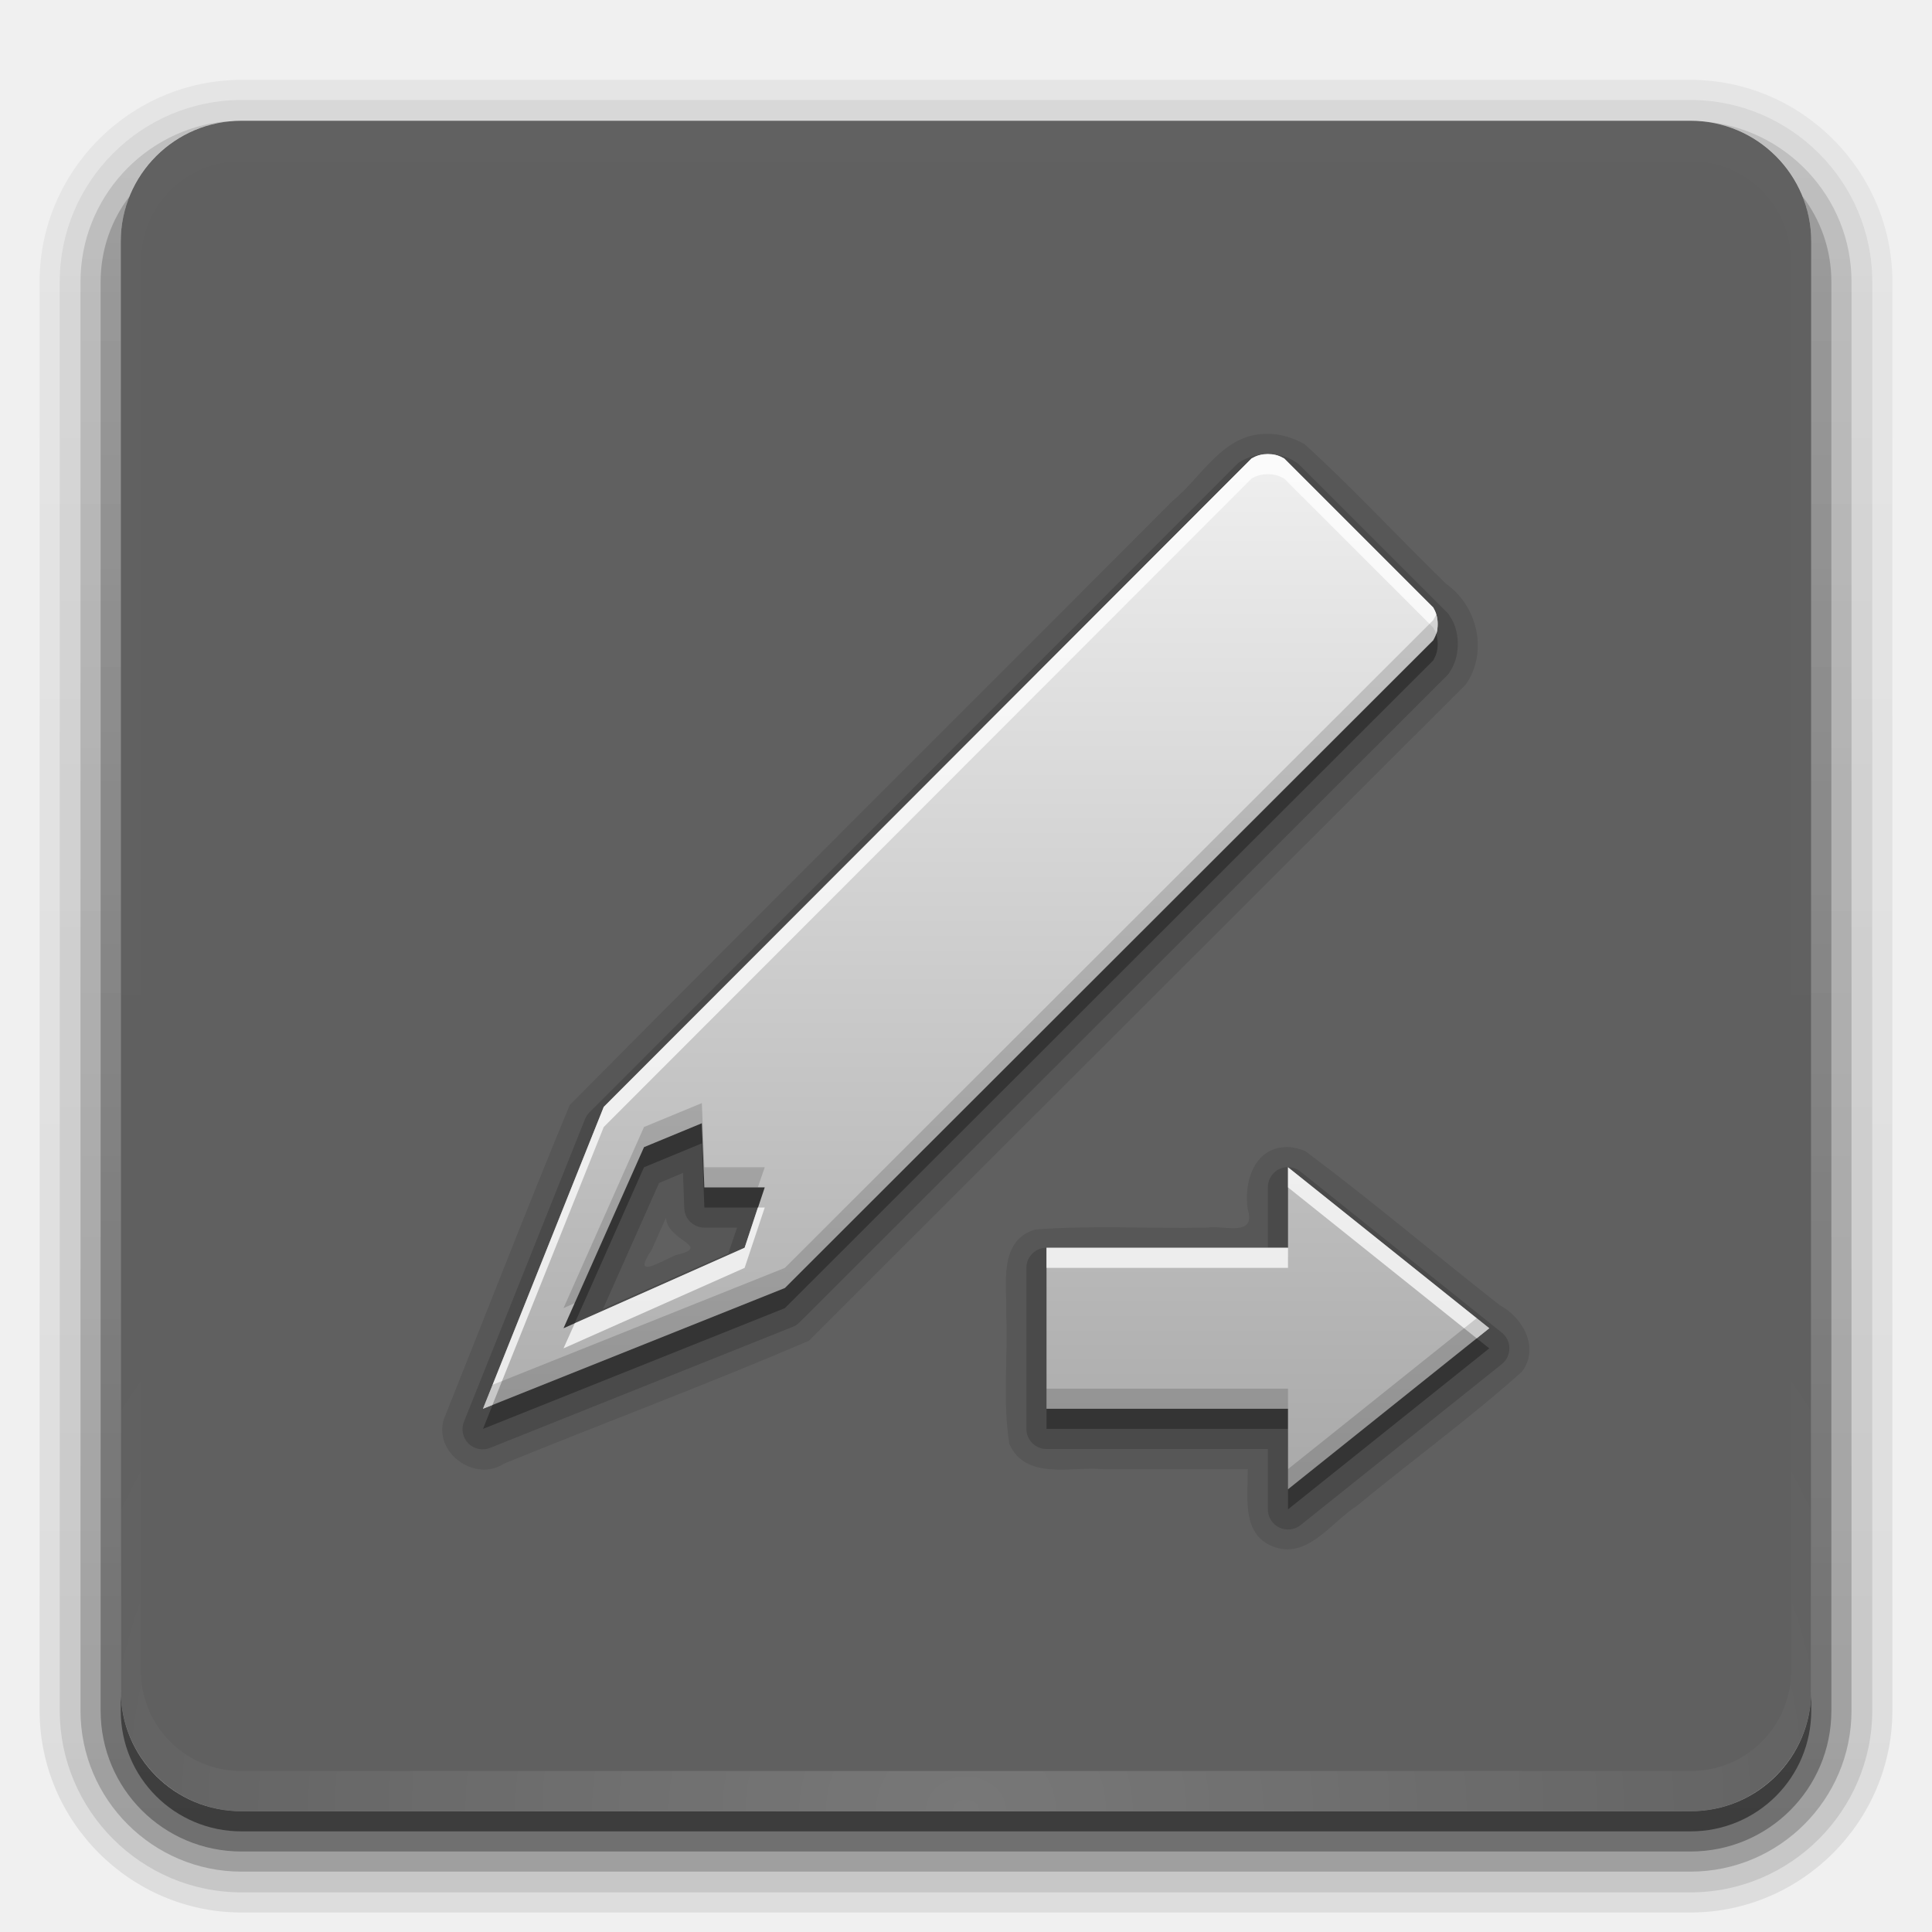
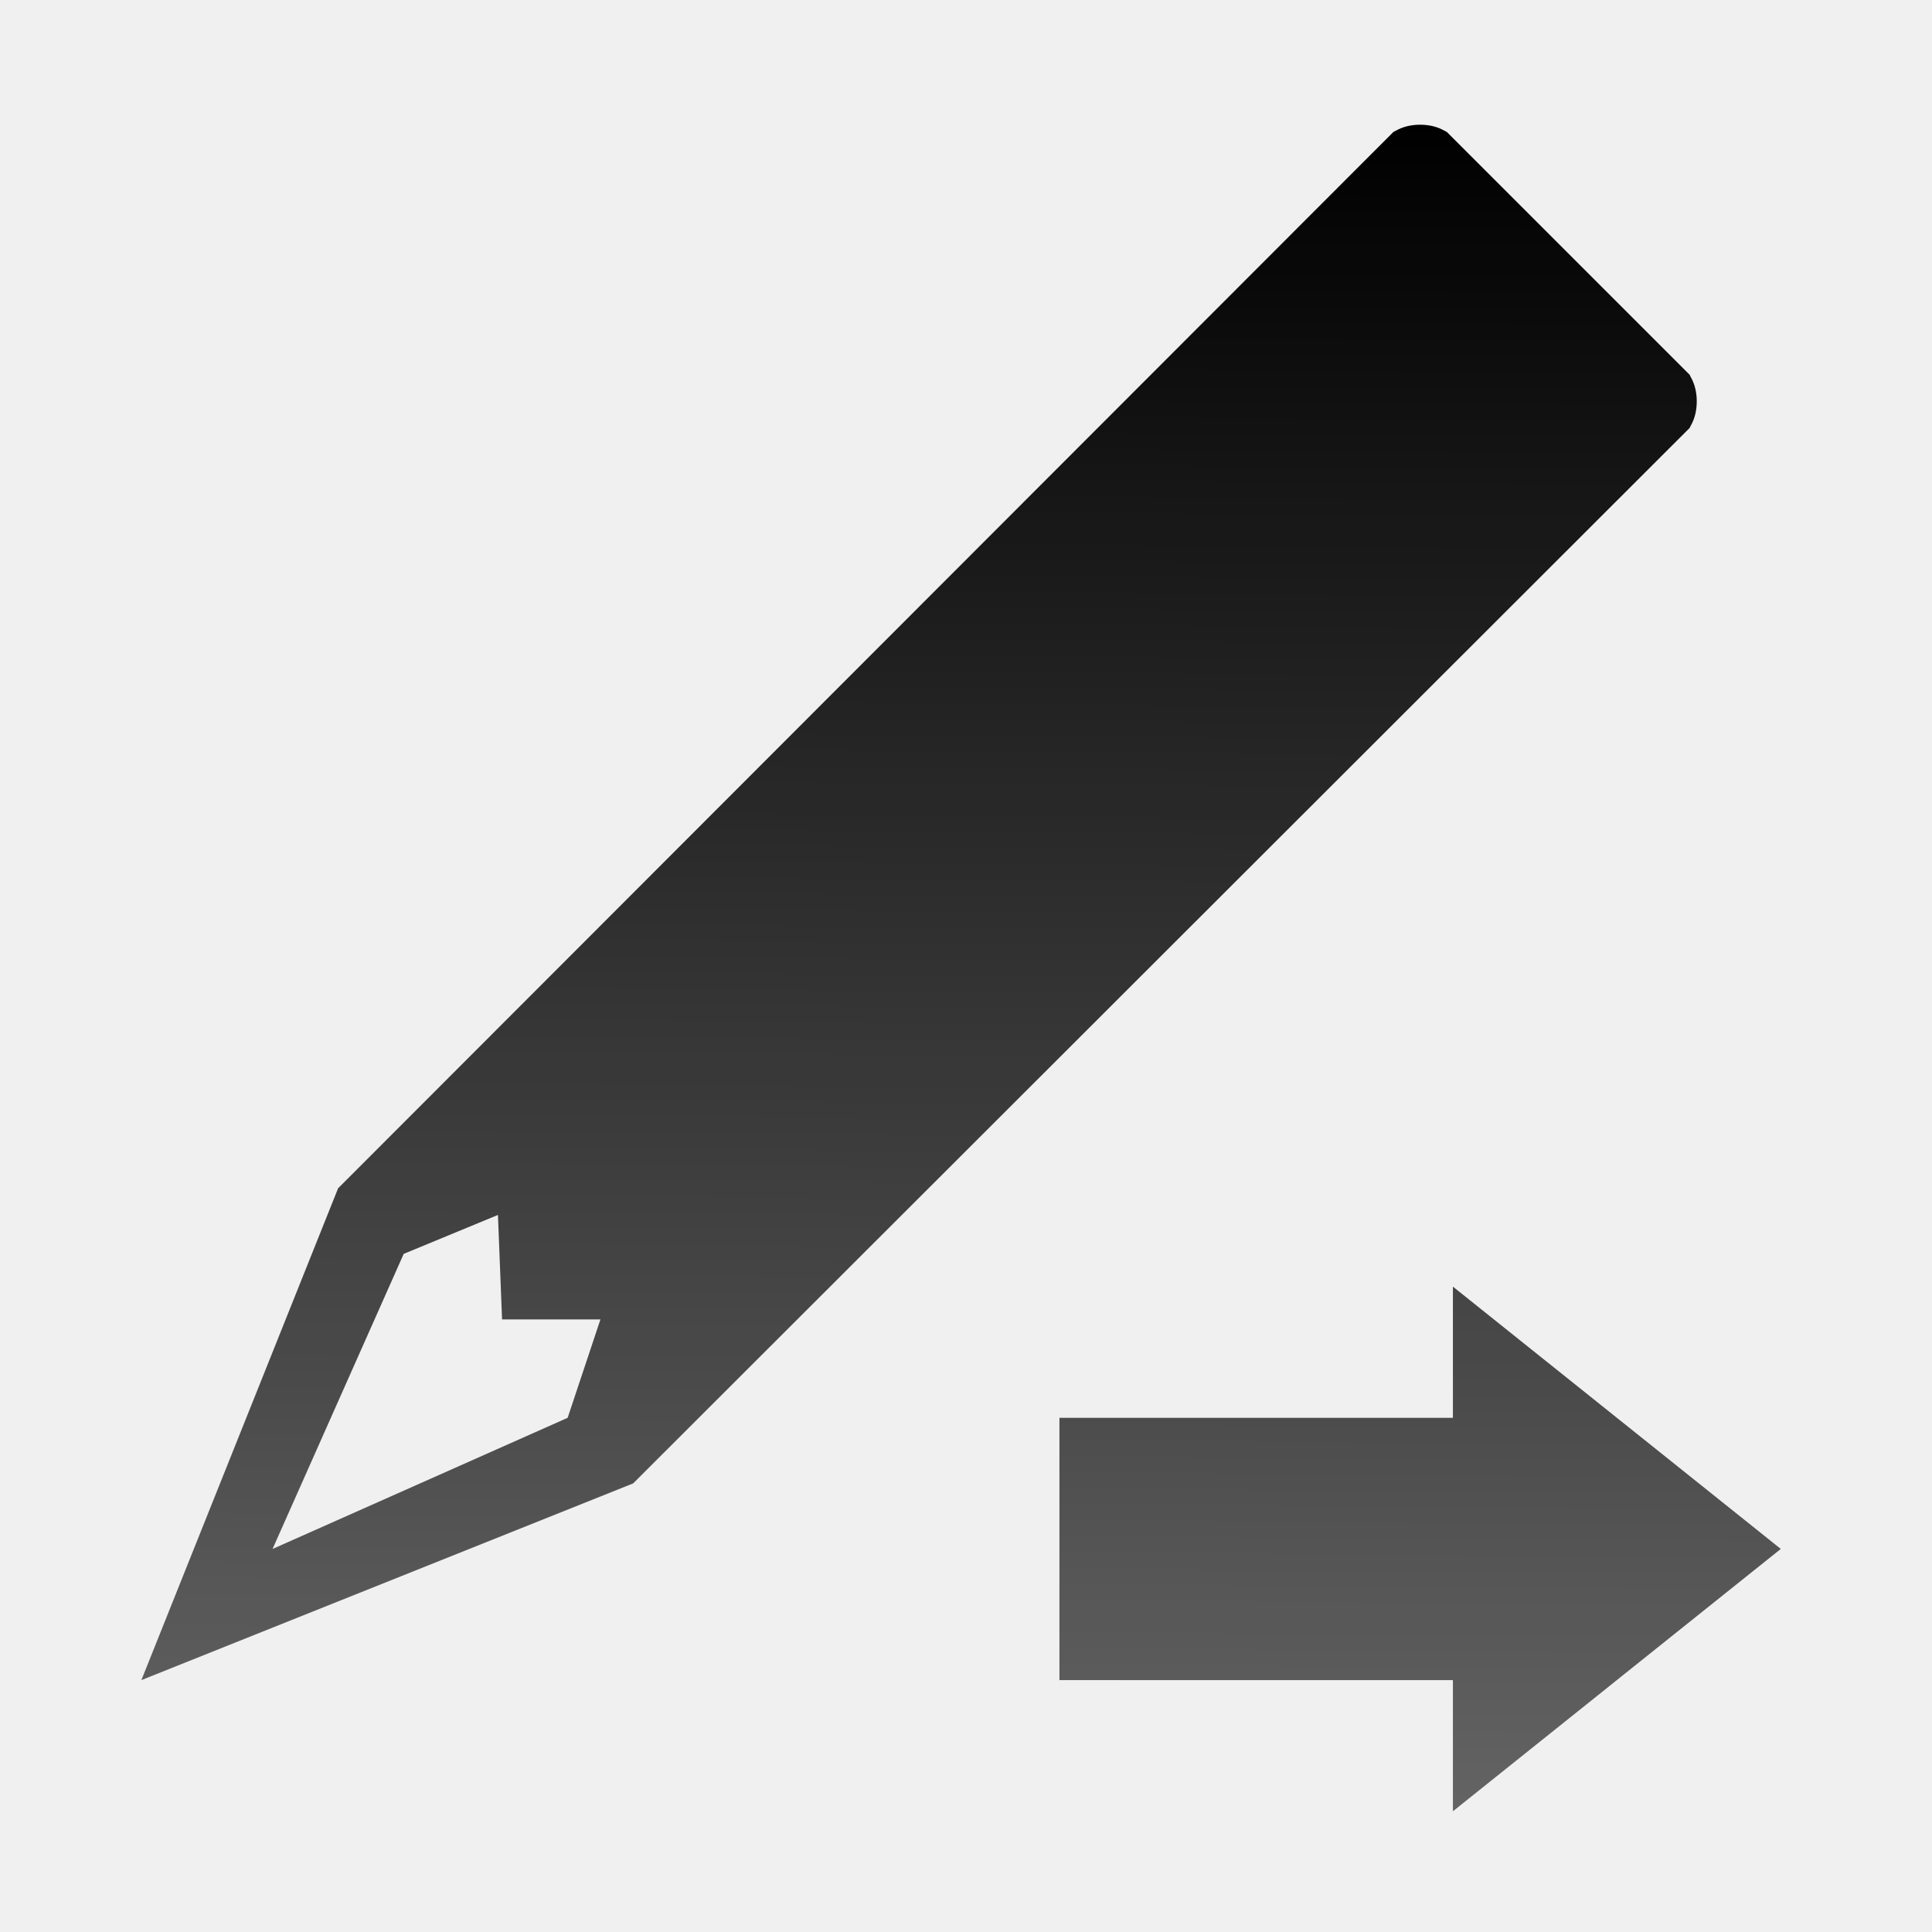
<svg xmlns="http://www.w3.org/2000/svg" xmlns:xlink="http://www.w3.org/1999/xlink" version="1.0" width="96" height="96" id="svg2408">
  <defs id="defs2410">
    <linearGradient id="linearGradient3637">
      <stop id="stop3639" style="stop-color:#f0f0f0;stop-opacity:1" offset="0" />
      <stop id="stop3641" style="stop-color:#aaaaaa;stop-opacity:1" offset="1" />
    </linearGradient>
    <linearGradient x1="45.448" y1="92.54" x2="45.448" y2="7.017" id="ButtonShadow" gradientUnits="userSpaceOnUse" gradientTransform="scale(1.005865,0.994169)">
      <stop id="stop3750" style="stop-color:#000000;stop-opacity:1" offset="0" />
      <stop id="stop3752" style="stop-color:#000000;stop-opacity:0.588" offset="1" />
    </linearGradient>
    <linearGradient id="linearGradient3737">
      <stop id="stop3739" style="stop-color:#ffffff;stop-opacity:1" offset="0" />
      <stop id="stop3741" style="stop-color:#ffffff;stop-opacity:0" offset="1" />
    </linearGradient>
    <linearGradient id="linearGradient3700">
      <stop id="stop3702" style="stop-color:#2276c5;stop-opacity:1" offset="0" />
      <stop id="stop3704" style="stop-color:#68baf4;stop-opacity:1" offset="1" />
    </linearGradient>
    <filter color-interpolation-filters="sRGB" id="filter3174">
      <feGaussianBlur id="feGaussianBlur3176" stdDeviation="1.71" />
    </filter>
    <linearGradient x1="36.357" y1="6" x2="36.357" y2="63.893" id="linearGradient3188" xlink:href="#linearGradient3737" gradientUnits="userSpaceOnUse" />
    <filter x="-0.192" y="-0.192" width="1.384" height="1.384" color-interpolation-filters="sRGB" id="filter3794">
      <feGaussianBlur id="feGaussianBlur3796" stdDeviation="5.28" />
    </filter>
    <linearGradient x1="48" y1="20.221" x2="48" y2="138.661" id="linearGradient3613" xlink:href="#linearGradient3737" gradientUnits="userSpaceOnUse" />
    <radialGradient cx="48" cy="90.172" r="42" fx="48" fy="90.172" id="radialGradient3619" xlink:href="#linearGradient3737" gradientUnits="userSpaceOnUse" gradientTransform="matrix(1.157313,0,0,0.9959077,-7.551021,0.1971319)" />
    <clipPath id="clipPath3613">
      <rect width="84" height="84" rx="6" ry="6" x="6" y="6" id="rect3615" style="fill:#ffffff;fill-opacity:1;fill-rule:nonzero;stroke:none" />
    </clipPath>
    <linearGradient x1="48" y1="90" x2="48" y2="5.988" id="linearGradient2843" xlink:href="#linearGradient3700" gradientUnits="userSpaceOnUse" gradientTransform="translate(0,100)" />
    <clipPath id="clipPath3625">
      <path d="M 0,0 0,96 96,96 96,0 0,0 z m 12,6 72,0 c 3.324,0 6,2.676 6,6 l 0,72 c 0,3.324 -2.676,6 -6,6 L 12,90 C 8.676,90 6,87.324 6,84 L 6,12 C 6,8.676 8.676,6 12,6 z" id="path3627" style="fill:#ffffff;fill-opacity:1;stroke:none" />
    </clipPath>
    <linearGradient x1="44.512" y1="6" x2="44.512" y2="90.015" id="linearGradient3643" xlink:href="#linearGradient3637" gradientUnits="userSpaceOnUse" />
    <clipPath id="clipPath3649">
      <rect width="76" height="76" rx="4" ry="4" x="10" y="10" id="rect3651" style="fill:#ffffff;fill-opacity:1;fill-rule:nonzero;stroke:none" />
    </clipPath>
    <filter color-interpolation-filters="sRGB" id="filter3657">
      <feGaussianBlur id="feGaussianBlur3659" stdDeviation="1.14" />
    </filter>
    <linearGradient x1="45.448" y1="92.54" x2="45.448" y2="7.017" id="ButtonShadow-0" gradientUnits="userSpaceOnUse" gradientTransform="matrix(1.005865,0,0,0.994169,100,0)">
      <stop id="stop3750-8" style="stop-color:#000000;stop-opacity:1" offset="0" />
      <stop id="stop3752-5" style="stop-color:#000000;stop-opacity:0.588" offset="1" />
    </linearGradient>
    <linearGradient x1="32.251" y1="6.132" x2="32.251" y2="90.239" id="linearGradient3780" xlink:href="#ButtonShadow-0" gradientUnits="userSpaceOnUse" gradientTransform="matrix(1.02381,0,0,-1.011905,-1.142857,98.07143)" />
    <linearGradient x1="32.251" y1="6.132" x2="32.251" y2="90.239" id="linearGradient3772" xlink:href="#ButtonShadow-0" gradientUnits="userSpaceOnUse" gradientTransform="matrix(1.02381,0,0,-1.011905,-1.142857,98.07143)" />
    <linearGradient x1="32.251" y1="6.132" x2="32.251" y2="90.239" id="linearGradient3725" xlink:href="#ButtonShadow-0" gradientUnits="userSpaceOnUse" gradientTransform="matrix(1.02381,0,0,-1.011905,-1.142857,98.07143)" />
    <linearGradient x1="32.251" y1="6.132" x2="32.251" y2="90.239" id="linearGradient3721" xlink:href="#ButtonShadow-0" gradientUnits="userSpaceOnUse" gradientTransform="matrix(1,0,0,-1,0,97)" />
    <linearGradient x1="32.251" y1="6.132" x2="32.251" y2="90.239" id="linearGradient3199" xlink:href="#ButtonShadow-0" gradientUnits="userSpaceOnUse" gradientTransform="matrix(1.02381,0,0,-1.011905,-1.142857,98.07143)" />
    <linearGradient x1="36.357" y1="6" x2="36.357" y2="63.893" id="linearGradient3188-8" xlink:href="#linearGradient3737-3" gradientUnits="userSpaceOnUse" />
    <linearGradient id="linearGradient3737-3">
      <stop id="stop3739-6" style="stop-color:#ffffff;stop-opacity:1" offset="0" />
      <stop id="stop3741-1" style="stop-color:#ffffff;stop-opacity:0" offset="1" />
    </linearGradient>
    <radialGradient cx="48" cy="90.172" r="42" fx="48" fy="90.172" id="radialGradient3619-3" xlink:href="#linearGradient3737-3" gradientUnits="userSpaceOnUse" gradientTransform="matrix(1.157313,0,0,0.9959077,-7.551021,0.1971319)" />
    <linearGradient x1="104" y1="8" x2="120" y2="8" id="linearGradient3905" xlink:href="#linearGradient3637" gradientUnits="userSpaceOnUse" gradientTransform="translate(-104,104)" />
    <linearGradient x1="104" y1="8" x2="120" y2="8" id="linearGradient3913" xlink:href="#linearGradient3183-0" gradientUnits="userSpaceOnUse" gradientTransform="translate(-144,104)" />
    <linearGradient id="linearGradient3183-0">
      <stop id="stop3185-9" style="stop-color:#c80000;stop-opacity:1" offset="0" />
      <stop id="stop3187-6" style="stop-color:#f3604d;stop-opacity:1" offset="1" />
    </linearGradient>
    <linearGradient x1="10.71" y1="1.996" x2="10.71" y2="18.974" id="linearGradient3909" xlink:href="#linearGradient3637" gradientUnits="userSpaceOnUse" gradientTransform="matrix(-2.995362,0,0,2.995362,81.13793,16.17303)" />
+     <linearGradient xlink:href="#linearGradient3183-0" id="linearGradient3088" gradientUnits="userSpaceOnUse" gradientTransform="translate(-144,104)" x1="104" y1="8" x2="120" y2="8" />
+     <linearGradient xlink:href="#linearGradient3637" id="linearGradient3093" gradientUnits="userSpaceOnUse" gradientTransform="translate(-104,104)" x1="104" y1="8" x2="120" y2="8" />
+     <linearGradient xlink:href="#ButtonShadow" id="linearGradient3098" x1="45.069" y1="5.983" x2="44.397" y2="89.939" gradientUnits="userSpaceOnUse" />
  </defs>
  <g id="layer2" style="display:none">
    <rect width="86" height="85" rx="6" ry="6" x="5" y="7" clip-path="url(#clipPath3625)" id="rect3745" style="opacity:0.9;fill:url(#ButtonShadow);fill-opacity:1;fill-rule:nonzero;stroke:none;filter:url(#filter3174)" />
-   </g>
-   <g id="layer3">
-     <path d="M 12,3.969 C 6.489,3.969 1.969,8.489 1.969,14 l 0,71 c 0,5.511 4.52,10.031 10.031,10.031 l 72,0 c 5.511,0 10.031,-4.52 10.031,-10.031 l 0,-71 C 94.031,8.489 89.511,3.969 84,3.969 l -72,0 z M 12,6 84,6 c 3.324,0 6,2.676 6,6 l 0,72 c 0,3.324 -2.676,6 -6,6 L 12,90 C 8.676,90 6,87.324 6,84 L 6,12 C 6,8.676 8.676,6 12,6 z" id="path3786" style="opacity:0.08;fill:url(#linearGradient3199);fill-opacity:1;fill-rule:nonzero;stroke:none;display:inline" />
-     <path d="M 12,4.969 C 7.028,4.969 2.969,9.028 2.969,14 l 0,71 c 0,4.972 4.06,9.031 9.031,9.031 l 72,0 c 4.972,0 9.031,-4.06 9.031,-9.031 l 0,-71 C 93.031,9.028 88.972,4.969 84,4.969 l -72,0 z M 12,6 84,6 c 3.324,0 6,2.676 6,6 l 0,72 c 0,3.324 -2.676,6 -6,6 L 12,90 C 8.676,90 6,87.324 6,84 L 6,12 C 6,8.676 8.676,6 12,6 z" id="path3778" style="opacity:0.1;fill:url(#linearGradient3780);fill-opacity:1;fill-rule:nonzero;stroke:none;display:inline" />
-     <path d="M 11.188,6.031 C 7.16,6.442 4,9.866 4,14 l 0,71 c 0,4.409 3.591,8 8,8 l 72,0 c 4.409,0 8,-3.591 8,-8 L 92,14 C 92,9.803 88.741,6.354 84.625,6.031 87.658,6.337 90,8.884 90,12 l 0,72 c 0,3.324 -2.676,6 -6,6 L 12,90 C 8.676,90 6,87.324 6,84 L 6,12 c 0,-3.116 2.342,-5.663 5.375,-5.969 -0.062,0.005 -0.126,-0.006 -0.188,0 z" id="path3770" style="opacity:0.2;fill:url(#linearGradient3772);fill-opacity:1;fill-rule:nonzero;stroke:none;display:inline" />
-     <path d="M 6.438,9.75 C 5.538,10.927 5,12.397 5,14 l 0,71 c 0,3.878 3.122,7 7,7 l 72,0 c 3.878,0 7,-3.122 7,-7 L 91,14 C 91,12.397 90.462,10.927 89.562,9.75 89.842,10.444 90,11.204 90,12 l 0,72 c 0,3.324 -2.676,6 -6,6 L 12,90 C 8.676,90 6,87.324 6,84 L 6,12 C 6,11.204 6.158,10.444 6.438,9.75 z" id="rect3723" style="opacity:0.3;fill:url(#linearGradient3725);fill-opacity:1;fill-rule:nonzero;stroke:none;display:inline" />
-     <path d="m 6,84 0,1 c 0,3.324 2.676,6 6,6 l 72,0 c 3.324,0 6,-2.676 6,-6 l 0,-1 c 0,3.324 -2.676,6 -6,6 L 12,90 C 8.676,90 6,87.324 6,84 z" id="rect3716" style="opacity:0.45;fill:url(#linearGradient3721);fill-opacity:1;fill-rule:nonzero;stroke:none;display:inline" />
  </g>
  <g id="layer1" style="display:none">
    <rect width="84" height="84" rx="6" ry="6" x="6" y="6" id="rect2419" style="opacity:0.8;fill:#000000;fill-opacity:1;fill-rule:nonzero;stroke:none" />
    <path d="m 14,10 c -2.216,0 -4,1.784 -4,4 l 0,68 c 0,2.216 1.784,4 4,4 l 68,0 c 2.216,0 4,-1.784 4,-4 l 0,-68 c 0,-2.216 -1.784,-4 -4,-4 l -68,0 z m 0,3.062 68,0 c 0.579,0 0.938,0.359 0.938,0.938 l 0,68 c 0,0.579 -0.359,0.938 -0.938,0.938 l -68,0 c -0.579,0 -0.938,-0.359 -0.938,-0.938 l 0,-68 c 0,-0.579 0.359,-0.938 0.938,-0.938 z" id="rect3726" style="opacity:0.08;fill:#000000;fill-opacity:1;fill-rule:nonzero;stroke:none" />
    <path d="M 12,6 C 8.676,6 6,8.676 6,12 l 0,72 c 0,3.324 2.676,6 6,6 l 72,0 c 3.324,0 6,-2.676 6,-6 L 90,12 C 90,8.676 87.324,6 84,6 L 12,6 z m 2,4 68,0 c 2.216,0 4,1.784 4,4 l 0,68 c 0,2.216 -1.784,4 -4,4 l -68,0 c -2.216,0 -4,-1.784 -4,-4 l 0,-68 c 0,-2.216 1.784,-4 4,-4 z" id="rect3629" style="fill:url(#linearGradient3643);fill-opacity:1;fill-rule:nonzero;stroke:none" />
    <path d="M 12,6 C 8.676,6 6,8.676 6,12 l 0,2 0,68 0,2 c 0,0.335 0.041,0.651 0.094,0.969 0.049,0.296 0.097,0.597 0.188,0.875 0.01,0.03 0.021,0.064 0.031,0.094 0.099,0.288 0.235,0.547 0.375,0.812 0.145,0.274 0.316,0.536 0.5,0.781 0.184,0.246 0.374,0.473 0.594,0.688 0.44,0.428 0.943,0.815 1.5,1.094 0.279,0.14 0.573,0.247 0.875,0.344 -0.256,-0.1 -0.487,-0.236 -0.719,-0.375 -0.007,-0.004 -0.024,0.004 -0.031,0 -0.032,-0.019 -0.062,-0.043 -0.094,-0.062 -0.12,-0.077 -0.231,-0.164 -0.344,-0.25 -0.106,-0.081 -0.213,-0.161 -0.312,-0.25 C 8.478,88.557 8.309,88.373 8.156,88.188 8.049,88.057 7.938,87.922 7.844,87.781 7.819,87.743 7.805,87.695 7.781,87.656 7.716,87.553 7.651,87.452 7.594,87.344 7.493,87.149 7.388,86.928 7.312,86.719 7.305,86.697 7.289,86.678 7.281,86.656 7.249,86.564 7.245,86.469 7.219,86.375 7.188,86.268 7.148,86.172 7.125,86.062 7.052,85.721 7,85.364 7,85 L 7,83 7,15 7,13 C 7,10.218 9.218,8 12,8 l 2,0 68,0 2,0 c 2.782,0 5,2.218 5,5 l 0,2 0,68 0,2 c 0,0.364 -0.052,0.721 -0.125,1.062 -0.044,0.207 -0.088,0.398 -0.156,0.594 -0.008,0.022 -0.023,0.041 -0.031,0.062 -0.063,0.174 -0.138,0.367 -0.219,0.531 -0.042,0.083 -0.079,0.17 -0.125,0.25 -0.055,0.097 -0.127,0.188 -0.188,0.281 -0.094,0.141 -0.205,0.276 -0.312,0.406 -0.143,0.174 -0.303,0.347 -0.469,0.5 -0.011,0.01 -0.02,0.021 -0.031,0.031 -0.138,0.126 -0.285,0.234 -0.438,0.344 -0.103,0.073 -0.204,0.153 -0.312,0.219 -0.007,0.004 -0.024,-0.004 -0.031,0 -0.232,0.139 -0.463,0.275 -0.719,0.375 0.302,-0.097 0.596,-0.204 0.875,-0.344 0.557,-0.279 1.06,-0.666 1.5,-1.094 0.22,-0.214 0.409,-0.442 0.594,-0.688 0.184,-0.246 0.355,-0.508 0.5,-0.781 0.14,-0.265 0.276,-0.525 0.375,-0.812 0.01,-0.031 0.021,-0.063 0.031,-0.094 0.09,-0.278 0.139,-0.579 0.188,-0.875 C 89.959,84.651 90,84.335 90,84 l 0,-2 0,-68 0,-2 C 90,8.676 87.324,6 84,6 L 12,6 z" id="rect3728" style="fill:url(#linearGradient3188);fill-opacity:1;fill-rule:nonzero;stroke:none" />
    <path d="M 12,90 C 8.676,90 6,87.324 6,84 L 6,82 6,14 6,12 c 0,-0.335 0.041,-0.651 0.094,-0.969 0.049,-0.296 0.097,-0.597 0.188,-0.875 C 6.291,10.126 6.302,10.093 6.312,10.062 6.411,9.775 6.547,9.515 6.688,9.25 6.832,8.976 7.003,8.714 7.188,8.469 7.372,8.223 7.561,7.995 7.781,7.781 8.221,7.353 8.724,6.967 9.281,6.688 9.56,6.548 9.855,6.441 10.156,6.344 9.9,6.444 9.67,6.58 9.438,6.719 c -0.007,0.004 -0.024,-0.004 -0.031,0 -0.032,0.019 -0.062,0.043 -0.094,0.062 -0.12,0.077 -0.231,0.164 -0.344,0.25 -0.106,0.081 -0.213,0.161 -0.312,0.25 C 8.478,7.443 8.309,7.627 8.156,7.812 8.049,7.943 7.938,8.078 7.844,8.219 7.819,8.257 7.805,8.305 7.781,8.344 7.716,8.447 7.651,8.548 7.594,8.656 7.493,8.851 7.388,9.072 7.312,9.281 7.305,9.303 7.289,9.322 7.281,9.344 7.249,9.436 7.245,9.531 7.219,9.625 7.188,9.732 7.148,9.828 7.125,9.938 7.052,10.279 7,10.636 7,11 l 0,2 0,68 0,2 c 0,2.782 2.218,5 5,5 l 2,0 68,0 2,0 c 2.782,0 5,-2.218 5,-5 l 0,-2 0,-68 0,-2 C 89,10.636 88.948,10.279 88.875,9.938 88.831,9.731 88.787,9.54 88.719,9.344 88.711,9.322 88.695,9.303 88.688,9.281 88.625,9.108 88.549,8.914 88.469,8.75 88.427,8.667 88.39,8.58 88.344,8.5 88.289,8.403 88.217,8.312 88.156,8.219 88.062,8.078 87.951,7.943 87.844,7.812 87.701,7.638 87.541,7.466 87.375,7.312 87.364,7.302 87.355,7.291 87.344,7.281 87.205,7.156 87.059,7.047 86.906,6.938 86.804,6.864 86.702,6.784 86.594,6.719 c -0.007,-0.004 -0.024,0.004 -0.031,0 -0.232,-0.139 -0.463,-0.275 -0.719,-0.375 0.302,0.097 0.596,0.204 0.875,0.344 0.557,0.279 1.06,0.666 1.5,1.094 0.22,0.214 0.409,0.442 0.594,0.688 0.184,0.246 0.355,0.508 0.5,0.781 0.14,0.265 0.276,0.525 0.375,0.812 0.01,0.031 0.021,0.063 0.031,0.094 0.09,0.278 0.139,0.579 0.188,0.875 C 89.959,11.349 90,11.665 90,12 l 0,2 0,68 0,2 c 0,3.324 -2.676,6 -6,6 l -72,0 z" id="path3615" style="opacity:0.6;fill:url(#radialGradient3619);fill-opacity:1;fill-rule:nonzero;stroke:none" />
    <rect width="84" height="84" rx="6" ry="6" x="6" y="106" id="rect2841" style="fill:url(#linearGradient2843);fill-opacity:1;fill-rule:nonzero;stroke:none" />
    <rect width="76" height="76" rx="4" ry="4" x="10" y="110" id="rect3634" style="fill:#ff0000;fill-opacity:1;fill-rule:nonzero;stroke:none" />
    <path d="m 14,9 c -2.753,0 -5,2.247 -5,5 l 0,68 c 0,2.753 2.247,5 5,5 l 68,0 c 2.753,0 5,-2.247 5,-5 L 87,14 C 87,11.247 84.753,9 82,9 L 14,9 z m 0,2 68,0 c 1.679,0 3,1.321 3,3 l 0,68 c 0,1.679 -1.321,3 -3,3 l -68,0 c -1.679,0 -3,-1.321 -3,-3 l 0,-68 c 0,-1.679 1.321,-3 3,-3 z" transform="translate(-110,0)" clip-path="url(#clipPath3649)" id="rect3647" style="font-size:medium;font-style:normal;font-variant:normal;font-weight:normal;font-stretch:normal;text-indent:0;text-align:start;text-decoration:none;line-height:normal;letter-spacing:normal;word-spacing:normal;text-transform:none;direction:ltr;block-progression:tb;writing-mode:lr-tb;text-anchor:start;color:#000000;fill:#000000;fill-opacity:1;stroke:none;stroke-width:2;marker:none;visibility:visible;display:inline;overflow:visible;filter:url(#filter3657);enable-background:accumulate;font-family:Abandoned Bitplane;-inkscape-font-specification:Abandoned Bitplane" />
    <path d="m 14.089,10 c -2.216,0 -4,1.784 -4,4 l 0,68 c 0,2.216 1.784,4 4,4 l 68,0 c 2.216,0 4,-1.784 4,-4 l 0,-68 c 0,-2.216 -1.784,-4 -4,-4 l -68,0 z m 0,2 68,0 c 1.14,0 2,0.86 2,2 l 0,68 c 0,1.14 -0.86,2 -2,2 l -68,0 c -1.14,0 -2,-0.86 -2,-2 l 0,-68 c 0,-1.14 0.86,-2 2,-2 z" id="path3709" style="opacity:0.16;fill:#000000;fill-opacity:1;fill-rule:nonzero;stroke:none" />
    <path d="m 14,10 c -2.216,0 -4,1.784 -4,4 l 0,68 c 0,2.216 1.784,4 4,4 l 68,0 c 2.216,0 4,-1.784 4,-4 l 0,-68 c 0,-2.216 -1.784,-4 -4,-4 l -68,0 z m 0,1 68,0 c 1.674,0 3,1.326 3,3 l 0,68 c 0,1.674 -1.326,3 -3,3 l -68,0 c -1.674,0 -3,-1.326 -3,-3 l 0,-68 c 0,-1.674 1.326,-3 3,-3 z" id="path3707" style="opacity:0.36;fill:#000000;fill-opacity:1;fill-rule:nonzero;stroke:none" />
  </g>
-   <g id="layer4" style="display:inline">
-     <rect width="84" height="84" rx="6" ry="6" x="6" y="6" id="rect2419-9" style="opacity:0.6;fill:#000000;fill-opacity:1;fill-rule:nonzero;stroke:none;display:inline" />
-     <path d="M 12,6 C 8.676,6 6,8.676 6,12 l 0,2 0,68 0,2 c 0,0.335 0.041,0.651 0.094,0.969 0.049,0.296 0.097,0.597 0.188,0.875 0.01,0.03 0.021,0.064 0.031,0.094 0.099,0.288 0.235,0.547 0.375,0.812 0.145,0.274 0.316,0.536 0.5,0.781 0.184,0.246 0.374,0.473 0.594,0.688 0.44,0.428 0.943,0.815 1.5,1.094 0.279,0.14 0.573,0.247 0.875,0.344 -0.256,-0.1 -0.487,-0.236 -0.719,-0.375 -0.007,-0.004 -0.024,0.004 -0.031,0 -0.032,-0.019 -0.062,-0.043 -0.094,-0.062 -0.12,-0.077 -0.231,-0.164 -0.344,-0.25 -0.106,-0.081 -0.213,-0.161 -0.312,-0.25 C 8.478,88.557 8.309,88.373 8.156,88.188 8.049,88.057 7.938,87.922 7.844,87.781 7.819,87.743 7.805,87.695 7.781,87.656 7.716,87.553 7.651,87.452 7.594,87.344 7.493,87.149 7.388,86.928 7.312,86.719 7.305,86.697 7.289,86.678 7.281,86.656 7.249,86.564 7.245,86.469 7.219,86.375 7.188,86.268 7.148,86.172 7.125,86.062 7.052,85.721 7,85.364 7,85 L 7,83 7,15 7,13 C 7,10.218 9.218,8 12,8 l 2,0 68,0 2,0 c 2.782,0 5,2.218 5,5 l 0,2 0,68 0,2 c 0,0.364 -0.052,0.721 -0.125,1.062 -0.044,0.207 -0.088,0.398 -0.156,0.594 -0.008,0.022 -0.023,0.041 -0.031,0.062 -0.063,0.174 -0.138,0.367 -0.219,0.531 -0.042,0.083 -0.079,0.17 -0.125,0.25 -0.055,0.097 -0.127,0.188 -0.188,0.281 -0.094,0.141 -0.205,0.276 -0.312,0.406 -0.143,0.174 -0.303,0.347 -0.469,0.5 -0.011,0.01 -0.02,0.021 -0.031,0.031 -0.138,0.126 -0.285,0.234 -0.438,0.344 -0.103,0.073 -0.204,0.153 -0.312,0.219 -0.007,0.004 -0.024,-0.004 -0.031,0 -0.232,0.139 -0.463,0.275 -0.719,0.375 0.302,-0.097 0.596,-0.204 0.875,-0.344 0.557,-0.279 1.06,-0.666 1.5,-1.094 0.22,-0.214 0.409,-0.442 0.594,-0.688 0.184,-0.246 0.355,-0.508 0.5,-0.781 0.14,-0.265 0.276,-0.525 0.375,-0.812 0.01,-0.031 0.021,-0.063 0.031,-0.094 0.09,-0.278 0.139,-0.579 0.188,-0.875 C 89.959,84.651 90,84.335 90,84 l 0,-2 0,-68 0,-2 C 90,8.676 87.324,6 84,6 L 12,6 z" id="rect3728-4" style="opacity:0.01;fill:url(#linearGradient3188-8);fill-opacity:1;fill-rule:nonzero;stroke:none;display:inline" />
-     <path d="M 12,90 C 8.676,90 6,87.324 6,84 L 6,82 6,14 6,12 c 0,-0.335 0.041,-0.651 0.094,-0.969 0.049,-0.296 0.097,-0.597 0.188,-0.875 C 6.291,10.126 6.302,10.093 6.312,10.062 6.411,9.775 6.547,9.515 6.688,9.25 6.832,8.976 7.003,8.714 7.188,8.469 7.372,8.223 7.561,7.995 7.781,7.781 8.221,7.353 8.724,6.967 9.281,6.688 9.56,6.548 9.855,6.441 10.156,6.344 9.9,6.444 9.67,6.58 9.438,6.719 c -0.007,0.004 -0.024,-0.004 -0.031,0 -0.032,0.019 -0.062,0.043 -0.094,0.062 -0.12,0.077 -0.231,0.164 -0.344,0.25 -0.106,0.081 -0.213,0.161 -0.312,0.25 C 8.478,7.443 8.309,7.627 8.156,7.812 8.049,7.943 7.938,8.078 7.844,8.219 7.819,8.257 7.805,8.305 7.781,8.344 7.716,8.447 7.651,8.548 7.594,8.656 7.493,8.851 7.388,9.072 7.312,9.281 7.305,9.303 7.289,9.322 7.281,9.344 7.249,9.436 7.245,9.531 7.219,9.625 7.188,9.732 7.148,9.828 7.125,9.938 7.052,10.279 7,10.636 7,11 l 0,2 0,68 0,2 c 0,2.782 2.218,5 5,5 l 2,0 68,0 2,0 c 2.782,0 5,-2.218 5,-5 l 0,-2 0,-68 0,-2 C 89,10.636 88.948,10.279 88.875,9.938 88.831,9.731 88.787,9.54 88.719,9.344 88.711,9.322 88.695,9.303 88.688,9.281 88.625,9.108 88.549,8.914 88.469,8.75 88.427,8.667 88.39,8.58 88.344,8.5 88.289,8.403 88.217,8.312 88.156,8.219 88.062,8.078 87.951,7.943 87.844,7.812 87.701,7.638 87.541,7.466 87.375,7.312 87.364,7.302 87.355,7.291 87.344,7.281 87.205,7.156 87.059,7.047 86.906,6.938 86.804,6.864 86.702,6.784 86.594,6.719 c -0.007,-0.004 -0.024,0.004 -0.031,0 -0.232,-0.139 -0.463,-0.275 -0.719,-0.375 0.302,0.097 0.596,0.204 0.875,0.344 0.557,0.279 1.06,0.666 1.5,1.094 0.22,0.214 0.409,0.442 0.594,0.688 0.184,0.246 0.355,0.508 0.5,0.781 0.14,0.265 0.276,0.525 0.375,0.812 0.01,0.031 0.021,0.063 0.031,0.094 0.09,0.278 0.139,0.579 0.188,0.875 C 89.959,11.349 90,11.665 90,12 l 0,2 0,68 0,2 c 0,3.324 -2.676,6 -6,6 l -72,0 z" id="path3615-6" style="opacity:0.15;fill:url(#radialGradient3619-3);fill-opacity:1;fill-rule:nonzero;stroke:none;display:inline" />
-   </g>
  <g id="layer5" style="display:none">
    <rect width="66" height="66" rx="12" ry="12" x="15" y="15" clip-path="url(#clipPath3613)" id="rect3171" style="opacity:0.1;fill:url(#linearGradient3613);fill-opacity:1;fill-rule:nonzero;stroke:#ffffff;stroke-width:0.5;stroke-linecap:round;stroke-linejoin:miter;stroke-miterlimit:4;stroke-opacity:1;stroke-dasharray:none;stroke-dashoffset:0;filter:url(#filter3794)" />
  </g>
-   <g id="layer6" style="display:inline">
-     <path d="M 63,21.562 C 60.797,21.509 59.765,23.656 58.265,24.894 48.289,34.9 38.246,44.89 28.312,54.906 26.184,60.032 24.142,65.313 22.062,70.5 c -0.54,1.666 1.525,3.177 2.975,2.229 C 30.077,70.677 35.198,68.763 40.188,66.625 51.057,55.766 61.961,44.873 72.844,34 73.953,32.383 73.416,30.116 71.859,29.015 69.497,26.718 67.237,24.264 64.812,22.062 64.262,21.773 63.642,21.548 63,21.562 z M 63.844,57 C 62.284,57.088 61.802,58.777 62,60.083 62.427,61.486 60.84,60.876 59.988,61 57.14,61.059 54.272,60.879 51.438,61.094 49.581,61.659 50.049,63.84 50,65.322 c 0.089,2.138 -0.187,4.319 0.156,6.428 0.821,1.821 3.061,1.108 4.63,1.25 2.405,0 4.809,0 7.214,0 0.02,1.343 -0.33,3.229 1.25,3.844 1.714,0.666 2.896,-1.209 4.176,-2.022 2.714,-2.242 5.583,-4.324 8.199,-6.666 0.879,-1.171 0.058,-2.684 -1.1,-3.299 -3.237,-2.539 -6.394,-5.217 -9.681,-7.67 -0.324,-0.115 -0.654,-0.214 -1,-0.188 z m -30.75,3.5 c 0.048,1.194 2.393,1.424 0.448,1.879 -0.874,0.395 -2.14,1.182 -1.163,-0.274 C 32.617,61.569 32.855,61.035 33.094,60.5 z" id="path3905" style="opacity:0.1;fill:#000000;fill-opacity:1;stroke:none;display:inline" />
-     <path d="m 63,24.562 c -0.397,0 -0.812,0.08 -1.188,0.281 -0.021,0.011 -0.042,0.019 -0.062,0.031 a 1,1 0 0 0 -0.281,0.188 L 29.281,57.281 A 1,1 0 0 0 29.062,57.625 l -6,15 a 1,1 0 0 0 1.312,1.312 l 15,-6 a 1,1 0 0 0 0.344,-0.219 L 71.938,35.531 a 1,1 0 0 0 0.125,-0.188 c 0.114,-0.177 0.127,-0.206 0.062,-0.094 0.226,-0.392 0.312,-0.831 0.312,-1.25 0,-0.419 -0.086,-0.858 -0.312,-1.25 0.065,0.112 0.052,0.083 -0.062,-0.094 a 1,1 0 0 0 -0.125,-0.188 L 64.531,25.062 a 1,1 0 0 0 -0.188,-0.125 C 64.167,24.823 64.138,24.81 64.25,24.875 63.858,24.649 63.419,24.562 63,24.562 z M 63.875,60 A 1,1 0 0 0 63,61 l 0,3 -11,0 a 1,1 0 0 0 -1,1 l 0,8 a 1,1 0 0 0 1,1 l 11,0 0,3 a 1,1 0 0 0 1.625,0.781 l 10,-8 a 1,1 0 0 0 0,-1.562 l -10,-8 A 1,1 0 0 0 63.875,60 z M 33.938,60.281 34,62.031 A 1,1 0 0 0 35,63 l 1.625,0 -0.438,1.281 -6.219,2.75 2.781,-6.25 1.188,-0.5 z" transform="translate(0,-2)" id="path3901" style="opacity:0.15;fill:#000000;fill-opacity:1;stroke:none;display:inline" />
-     <path d="m 63,23.562 c -0.274,0 -0.529,0.06 -0.75,0.188 L 62.188,23.781 30,56 24,71 39,65 71.219,32.812 c 0.013,-0.019 0.02,-0.042 0.031,-0.062 0.128,-0.221 0.188,-0.476 0.188,-0.75 0,-0.274 -0.06,-0.529 -0.188,-0.75 -0.012,-0.02 -0.019,-0.043 -0.031,-0.062 L 63.812,23.781 C 63.793,23.769 63.77,23.762 63.75,23.75 63.529,23.622 63.274,23.562 63,23.562 z M 34.875,56.812 35,60 l 3,0 -1,3 -9,4 4,-9 2.875,-1.188 z M 64,59 l 0,4 -12,0 0,8 12,0 0,4 10,-8 -10,-8 z" id="path3895" style="opacity:0.3;fill:#000000;fill-opacity:1;stroke:none;display:inline" />
-     <rect width="16" height="16" x="0" y="104" transform="matrix(0,1,1,0,0,0)" id="rect3897" style="color:#000000;fill:url(#linearGradient3905);fill-opacity:1;fill-rule:nonzero;stroke:none;stroke-width:2;marker:none;visibility:visible;display:inline;overflow:visible;enable-background:accumulate" />
-     <text x="104" y="48" id="text3907" xml:space="preserve" style="font-size:4px;font-style:normal;font-variant:normal;font-weight:normal;font-stretch:normal;text-align:start;line-height:125%;letter-spacing:0px;word-spacing:0px;writing-mode:lr-tb;text-anchor:start;fill:#000000;fill-opacity:1;stroke:none;font-family:Liberation Sans;-inkscape-font-specification:Liberation Sans">
-       <tspan x="104" y="48" id="tspan3909">Shadow opacity : 30, 15, 10, (8)</tspan>
-     </text>
-     <rect width="16" height="16" x="-40" y="104" transform="matrix(0,-1,1,0,0,0)" id="rect3911" style="color:#000000;fill:url(#linearGradient3913);fill-opacity:1;fill-rule:nonzero;stroke:none;stroke-width:2;marker:none;visibility:visible;display:inline;overflow:visible;enable-background:accumulate" />
-     <text x="124" y="32" id="text3951" xml:space="preserve" style="font-size:4px;font-style:normal;font-variant:normal;font-weight:normal;font-stretch:normal;text-align:start;line-height:125%;letter-spacing:0px;word-spacing:0px;writing-mode:lr-tb;text-anchor:start;fill:#000000;fill-opacity:1;stroke:none;font-family:Liberation Sans;-inkscape-font-specification:Liberation Sans">
-       <tspan x="124" y="32" id="tspan3953">Bevel opacity : 30 / 10</tspan>
-     </text>
-     <text x="124" y="8" id="text3955" xml:space="preserve" style="font-size:4px;font-style:normal;font-variant:normal;font-weight:normal;font-stretch:normal;text-align:start;line-height:125%;letter-spacing:0px;word-spacing:0px;writing-mode:lr-tb;text-anchor:start;fill:#000000;fill-opacity:1;stroke:none;font-family:Liberation Sans;-inkscape-font-specification:Liberation Sans">
-       <tspan x="124" y="8" id="tspan3957">Bevel opacity : 75 / 15</tspan>
-     </text>
-     <path d="m 63,22.562 c -0.274,0 -0.529,0.06 -0.75,0.188 L 62.188,22.781 30,55 24,70 39,64 71.219,31.812 c 0.013,-0.019 0.02,-0.042 0.031,-0.062 0.128,-0.221 0.188,-0.476 0.188,-0.75 0,-0.274 -0.06,-0.529 -0.188,-0.75 -0.012,-0.02 -0.019,-0.043 -0.031,-0.062 L 63.812,22.781 C 63.793,22.769 63.77,22.762 63.75,22.75 63.529,22.622 63.274,22.562 63,22.562 z M 34.875,55.812 35,59 l 3,0 -1,3 -9,4 4,-9 2.875,-1.188 z M 64,58 l 0,4 -12,0 0,8 12,0 0,4 10,-8 -10,-8 z" id="path3108" style="fill:url(#linearGradient3909);fill-opacity:1;stroke:none;display:inline" />
-     <path d="m 63,22.562 c -0.274,0 -0.529,0.06 -0.75,0.188 L 62.188,22.781 30,55 24,70 24.469,69.812 30,56 62.188,23.781 62.25,23.75 c 0.221,-0.128 0.476,-0.188 0.75,-0.188 0.274,0 0.529,0.06 0.75,0.188 0.02,0.012 0.043,0.019 0.062,0.031 l 7.406,7.406 c 0.013,0.019 0.02,0.042 0.031,0.062 0.047,0.082 0.096,0.16 0.125,0.25 0.05,-0.154 0.062,-0.328 0.062,-0.5 0,-0.274 -0.06,-0.529 -0.188,-0.75 -0.012,-0.02 -0.019,-0.043 -0.031,-0.062 L 63.812,22.781 C 63.793,22.769 63.77,22.762 63.75,22.75 63.529,22.622 63.274,22.562 63,22.562 z M 64,58 64,59 73.375,66.5 74,66 64,58 z M 37.656,60 37,62 28.562,65.75 28,67 l 9,-4 1,-3 -0.344,0 z M 52,62 l 0,1 12,0 0,-1 -12,0 z" id="path3109" style="opacity:0.75;fill:#ffffff;fill-opacity:1;stroke:none;display:inline" />
-     <path d="m 71.375,30.5 c -0.029,0.09 -0.078,0.168 -0.125,0.25 -0.012,0.02 -0.019,0.043 -0.031,0.062 L 39,63 24.469,68.812 24,70 39,64 71.219,31.812 c 0.013,-0.019 0.02,-0.042 0.031,-0.062 0.128,-0.221 0.188,-0.476 0.188,-0.75 0,-0.172 -0.013,-0.346 -0.062,-0.5 z M 34.875,54.812 32,56 28,65 28.562,64.75 32,57 34.875,55.812 35,59 37.656,59 38,58 35,58 34.875,54.812 z M 73.375,65.5 64,73 64,74 74,66 73.375,65.5 z M 52,69 l 0,1 12,0 0,-1 -12,0 z" id="path3886" style="opacity:0.15;fill:#000000;fill-opacity:1;stroke:none;display:inline" />
-   </g>
+   <path style="fill:url(#linearGradient3098);fill-opacity:1;stroke:none;display:inline" id="path3108" d="m 70.565,6.197 c -0.446,0 -0.861,0.097 -1.222,0.305 L 69.241,6.553 16.8,59.045 7.025,83.483 31.463,73.708 83.955,21.267 c 0.02,-0.032 0.032,-0.069 0.051,-0.102 0.208,-0.361 0.305,-0.776 0.305,-1.222 0,-0.446 -0.097,-0.861 -0.305,-1.222 -0.019,-0.033 -0.03,-0.07 -0.051,-0.102 L 71.888,6.553 C 71.857,6.533 71.819,6.521 71.787,6.502 71.426,6.294 71.011,6.197 70.565,6.197 z m -45.822,54.172 0.204,5.193 4.888,0 -1.629,4.888 -14.663,6.517 6.517,-14.663 4.684,-1.935 z m 47.451,3.564 0,6.517 -19.551,0 0,13.034 19.551,0 0,6.517 L 88.486,76.966 72.194,63.932 z" />
</svg>
